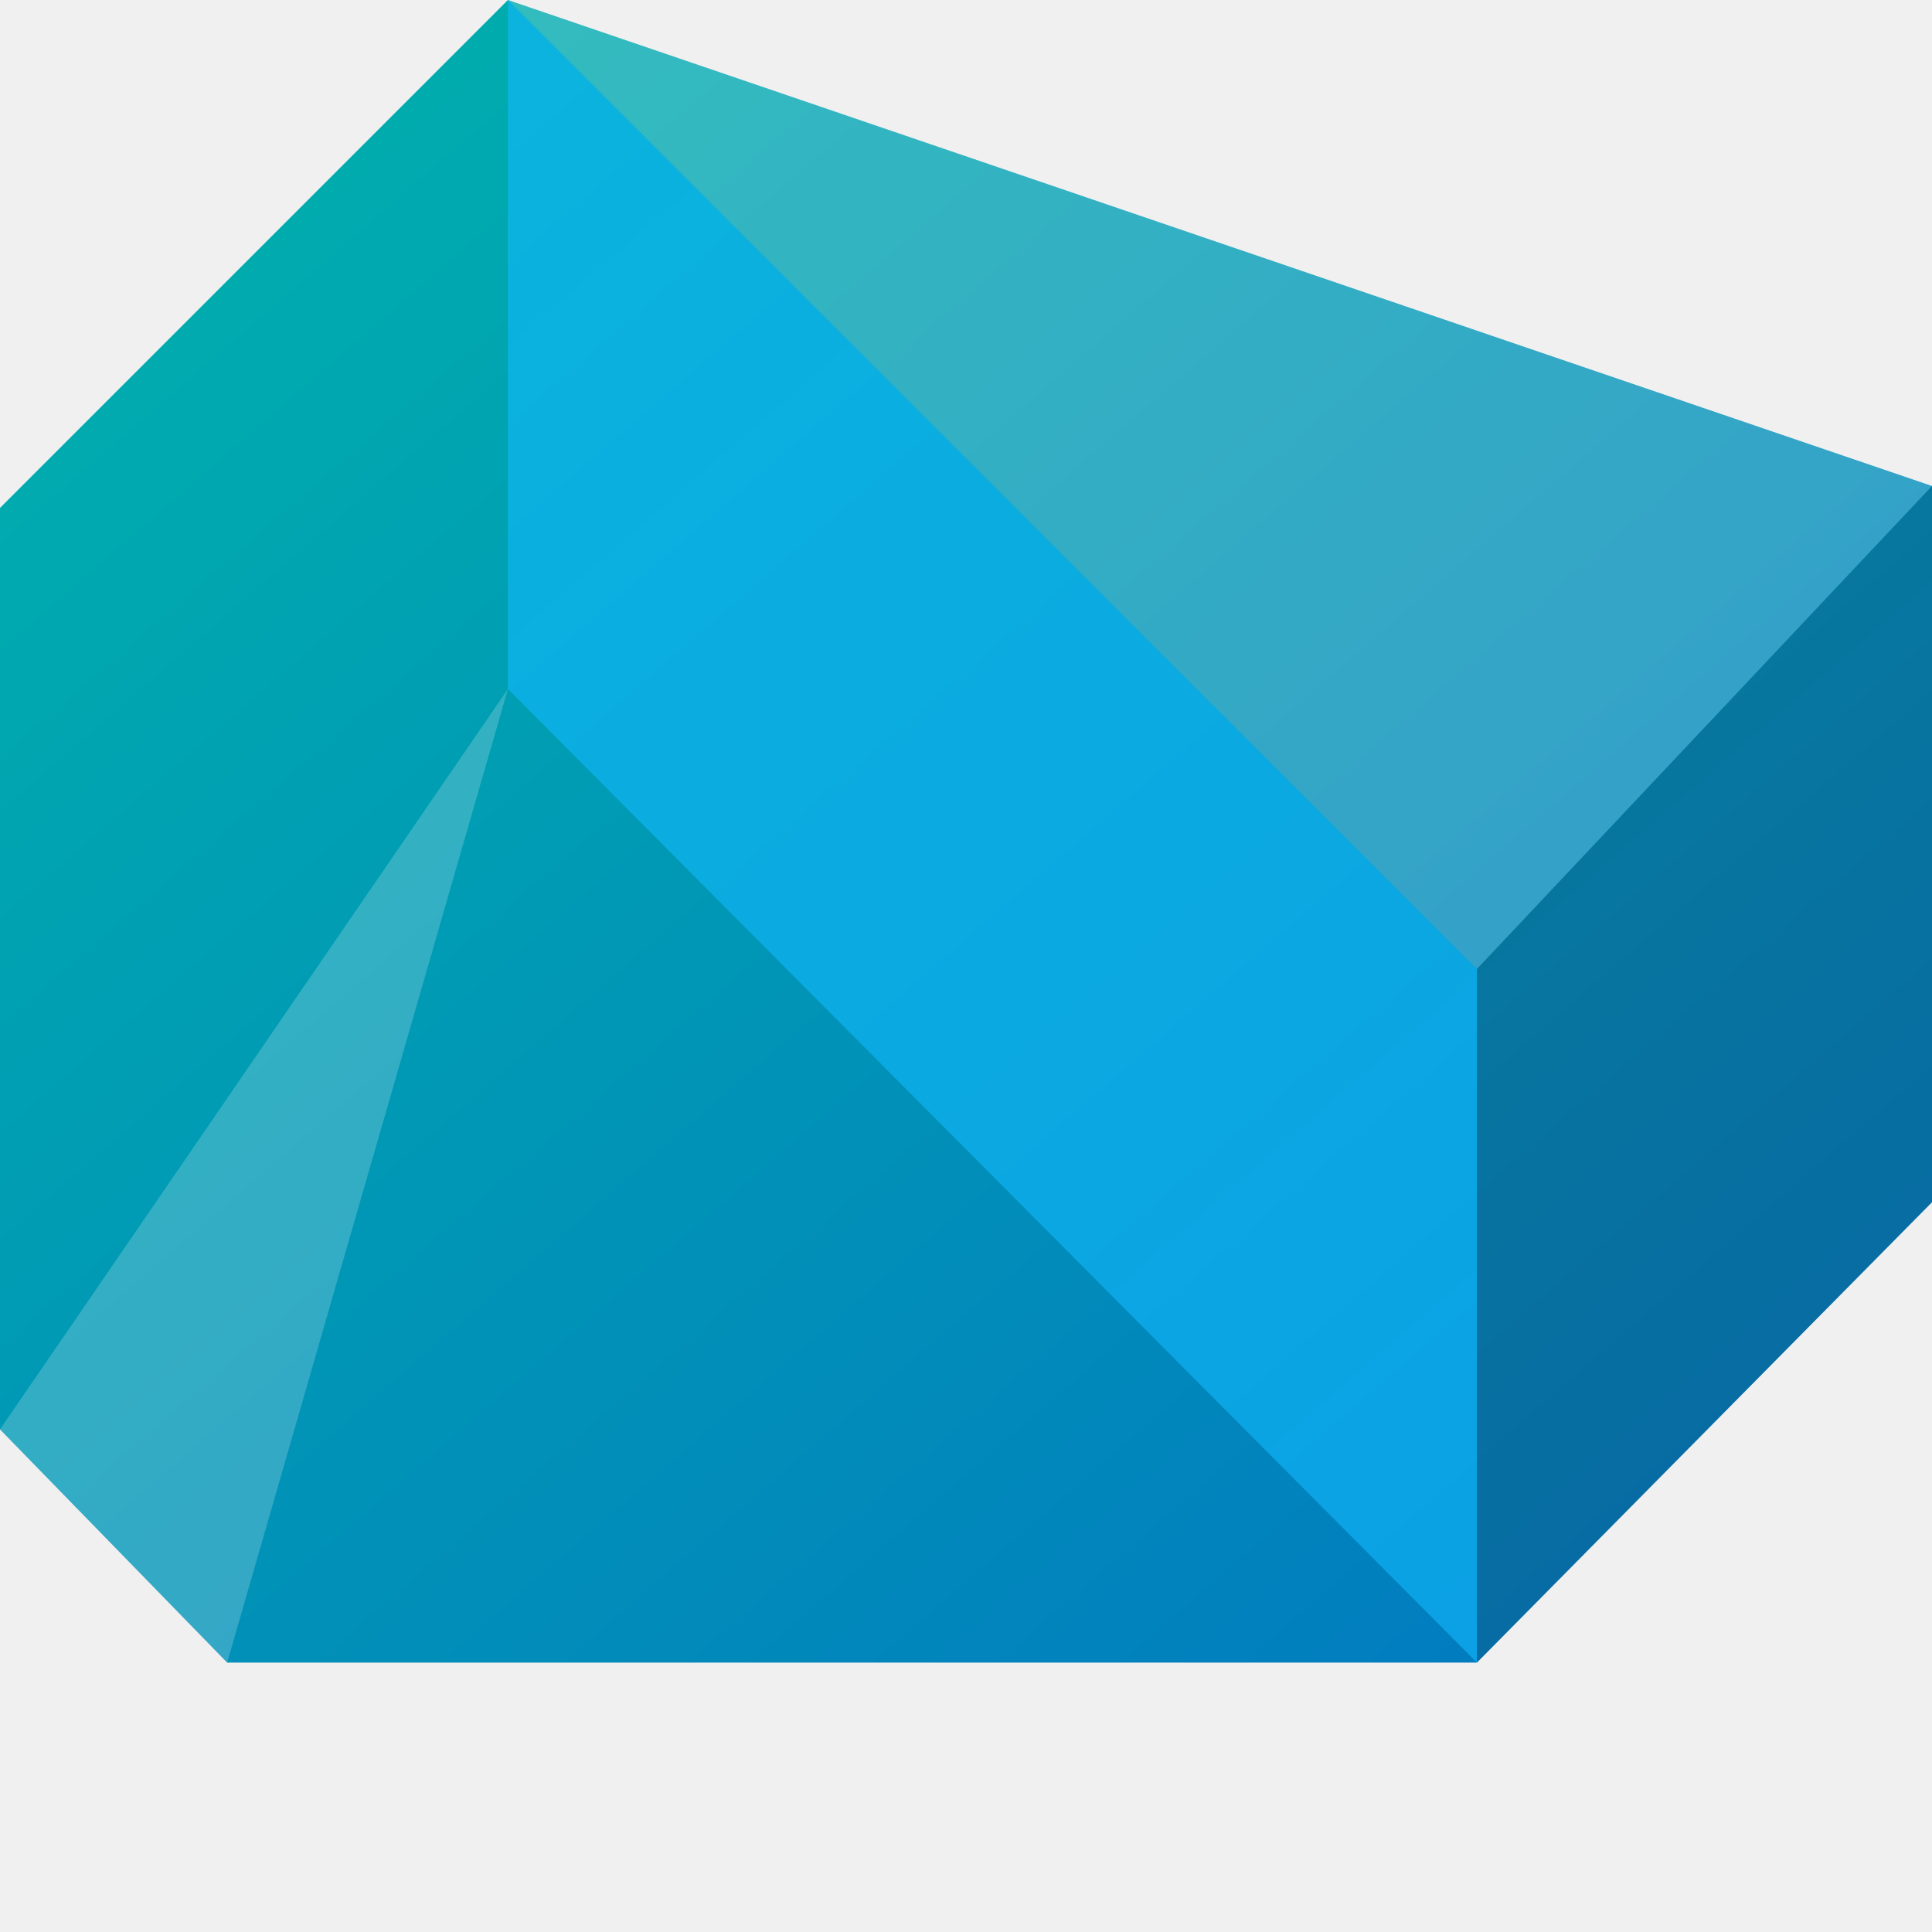
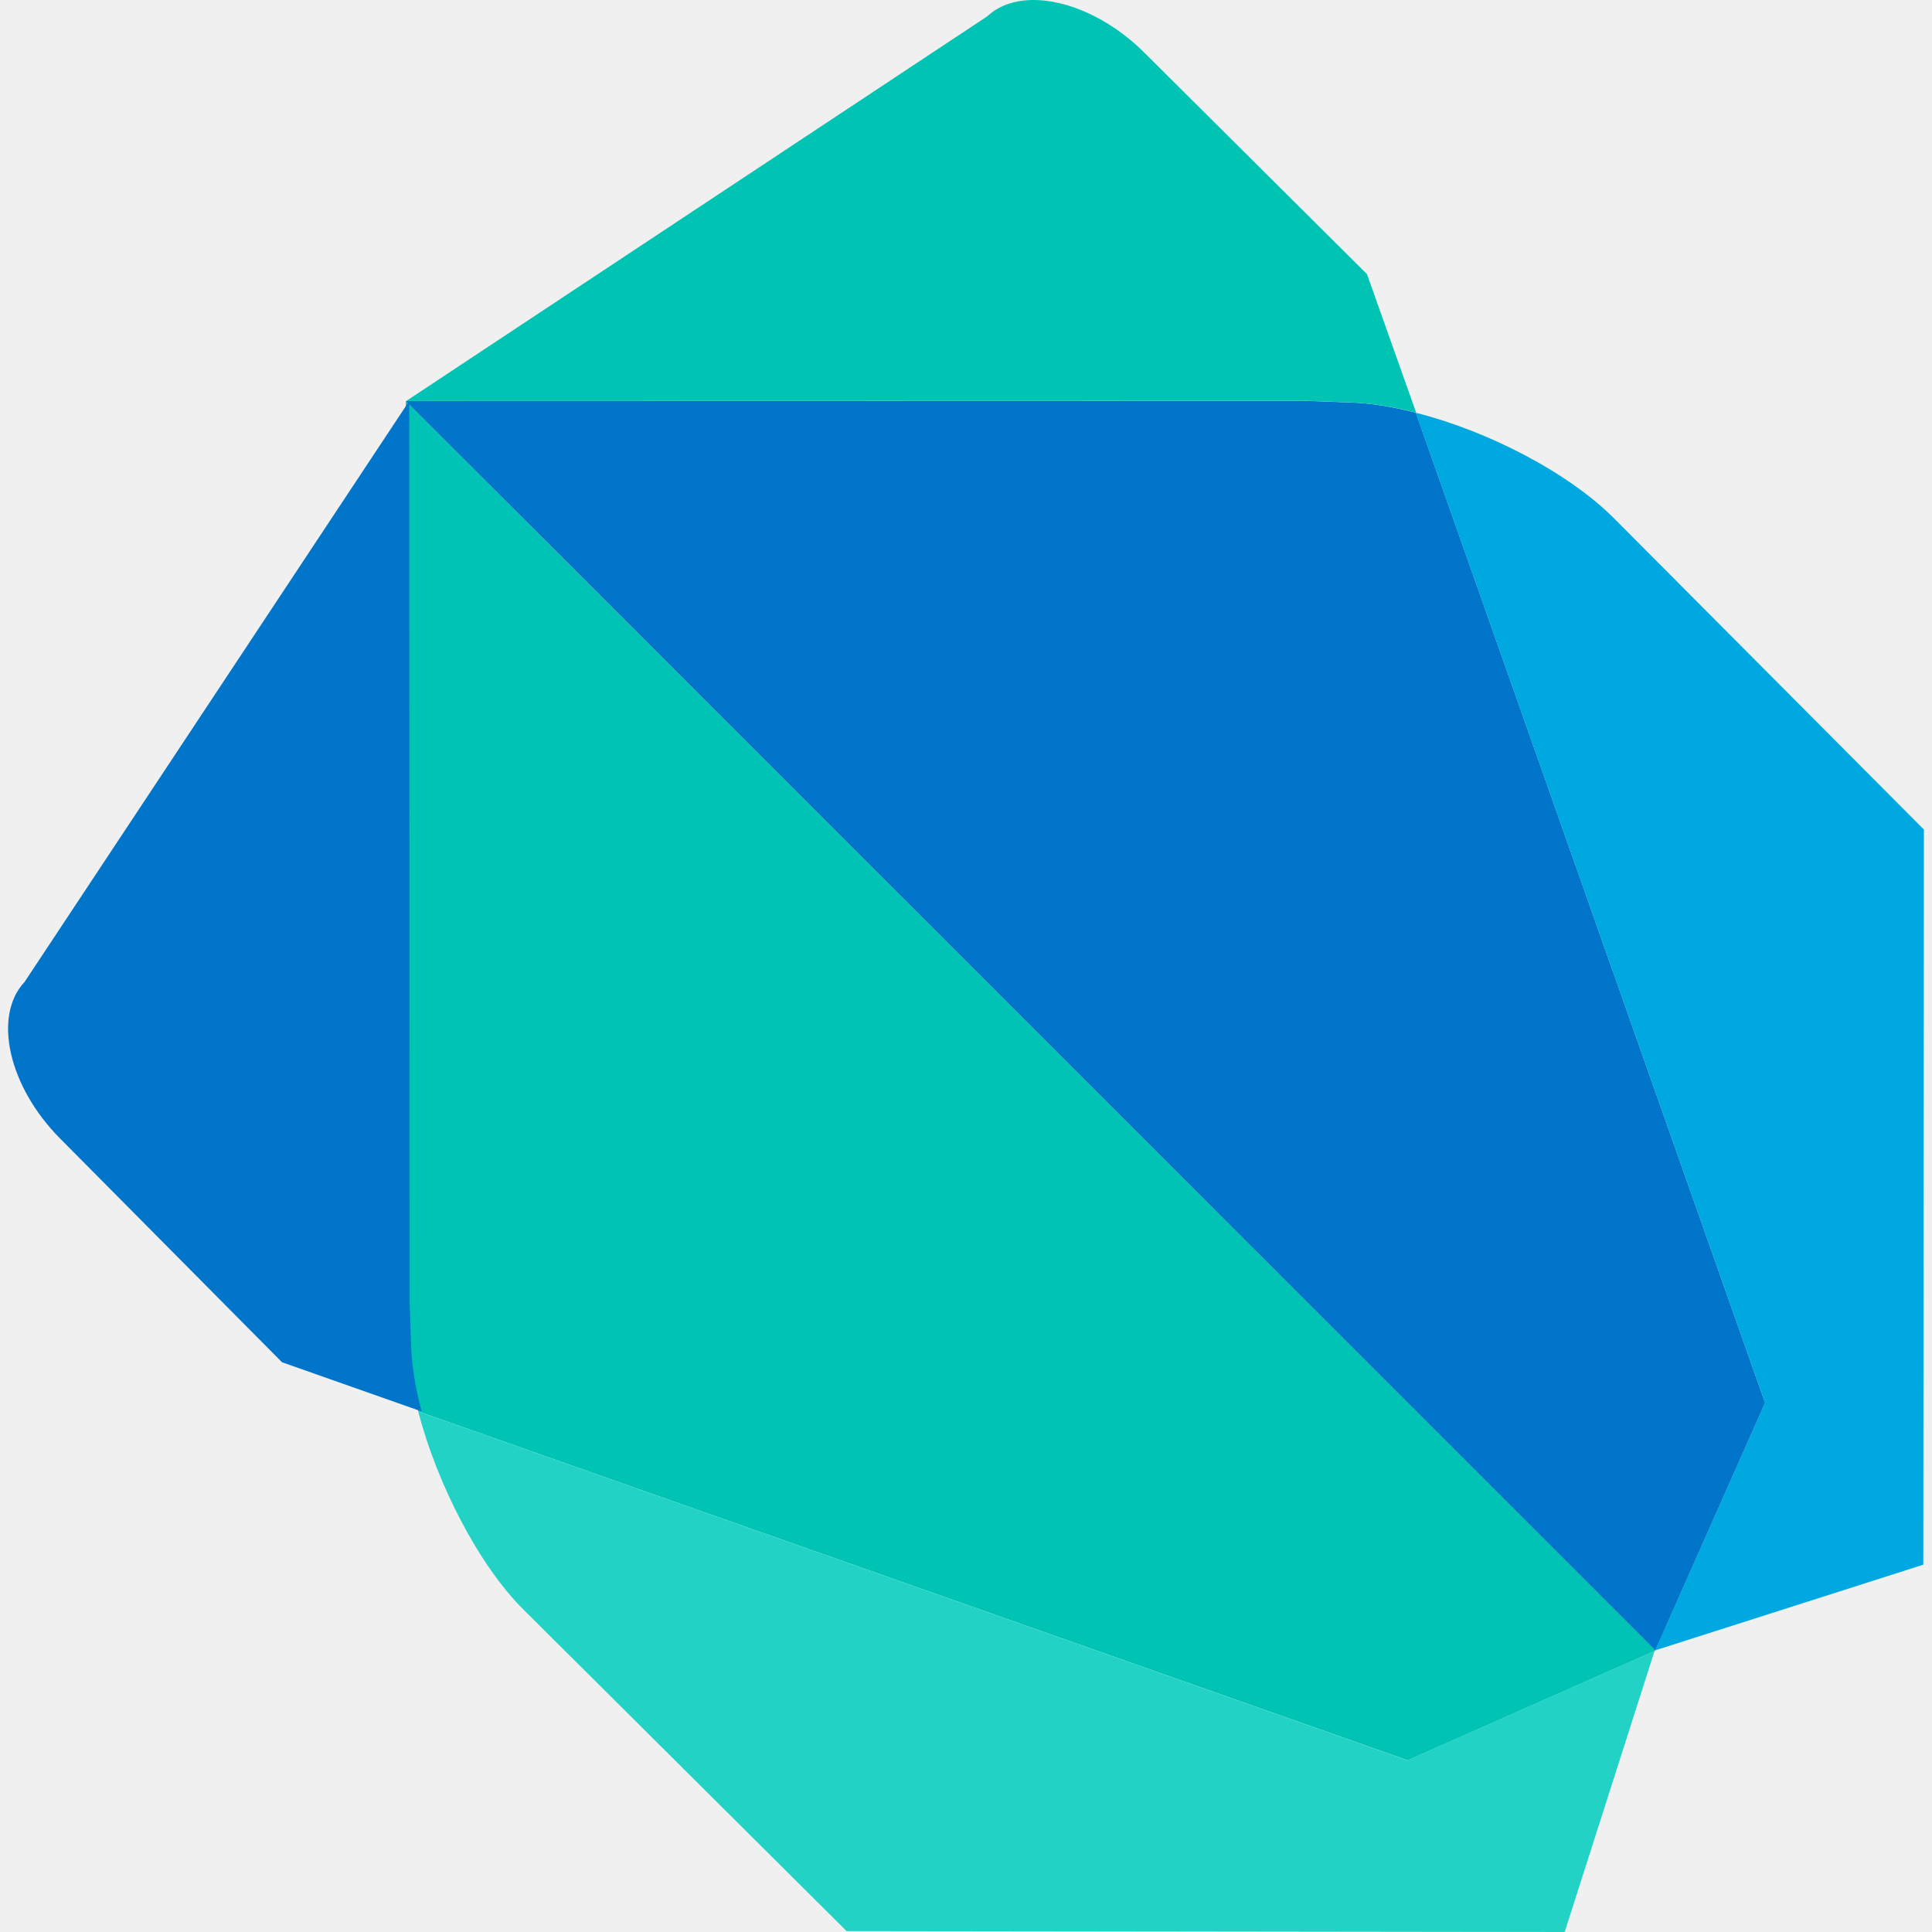
- <svg xmlns="http://www.w3.org/2000/svg" viewBox="0 0 256 256">
-   <defs>
-     <linearGradient id="dart-grad" x1="0%" y1="0%" x2="100%" y2="100%">
-       <stop offset="0%" stop-color="#00B4AB" />
-       <stop offset="100%" stop-color="#0175C2" />
-     </linearGradient>
-   </defs>
-   <g>
-     <path fill="url(#dart-grad)" d="M67.3 0L0 67.3 0 189.4 30.1 220.3 195.7 220.3 256 159.3 256 64.4z" />
-     <path fill="#13B9FD" d="M195.7 220.3L67.3 91.3 67.3 0 195.7 128.4z" opacity="0.6" />
-     <path fill="#fff" d="M67.3 0L195.7 128.4 256 64.4z" opacity="0.2" />
-     <path fill="#1C2834" d="M195.7 128.4L195.7 220.3 256 159.3 256 64.4z" opacity="0.2" />
-     <path fill="#fff" d="M0 189.4L67.3 91.3 30.1 220.3z" opacity="0.2" />
+ <svg xmlns="http://www.w3.org/2000/svg" viewBox="0 0 64 64">
+   <path d="M17.582 17.424l-4.138-4.14.016 29.903.05 1.396c.02.66.145 1.4.345 2.17l32.775 11.56 8.2-3.63.007-.012L17.58 17.424z" fill="#00c4b3" />
+   <path d="M13.856 46.753h.003c-.003-.012-.008-.026-.014-.04.007.015.007.03.01.04zm40.966 7.93l-8.2 3.63-32.77-11.56c.625 2.404 2.012 5.106 3.502 6.58l10.69 10.637 23.788.03 2.98-9.317z" fill="#22d3c5" />
+   <g fill="#0075c9">
+     <path d="M13.556 13.285L.813 32.53c-1.058 1.13-.53 3.462 1.173 5.18l7.356 7.416 4.624 1.63c-.2-.768-.326-1.5-.345-2.17l-.05-1.396-.015-29.903z" />
+     <path d="M46.9 13.67c-.77-.195-1.508-.318-2.173-.337l-1.478-.054-29.805.007 41.392 41.386 3.636-8.2-11.57-32.8z" />
  </g>
+   <path d="M46.862 13.663c.013.005.027.008.038.01v-.004c-.013-.003-.025-.003-.038-.008zm6.615 3.518c-1.505-1.515-4.17-2.9-6.577-3.508L58.47 46.47l-3.64 8.2 8.882-2.838.02-24.352-10.256-10.3z" fill="#00a8e1" />
+   <path d="M45.278 9.075l-7.4-7.36C36.152.018 33.82-.512 32.7.544l-19.244 12.74 29.805-.007 1.478.054c.665.02 1.404.142 2.173.337L45.28 9.073z" fill="#00c4b3" />
</svg>
